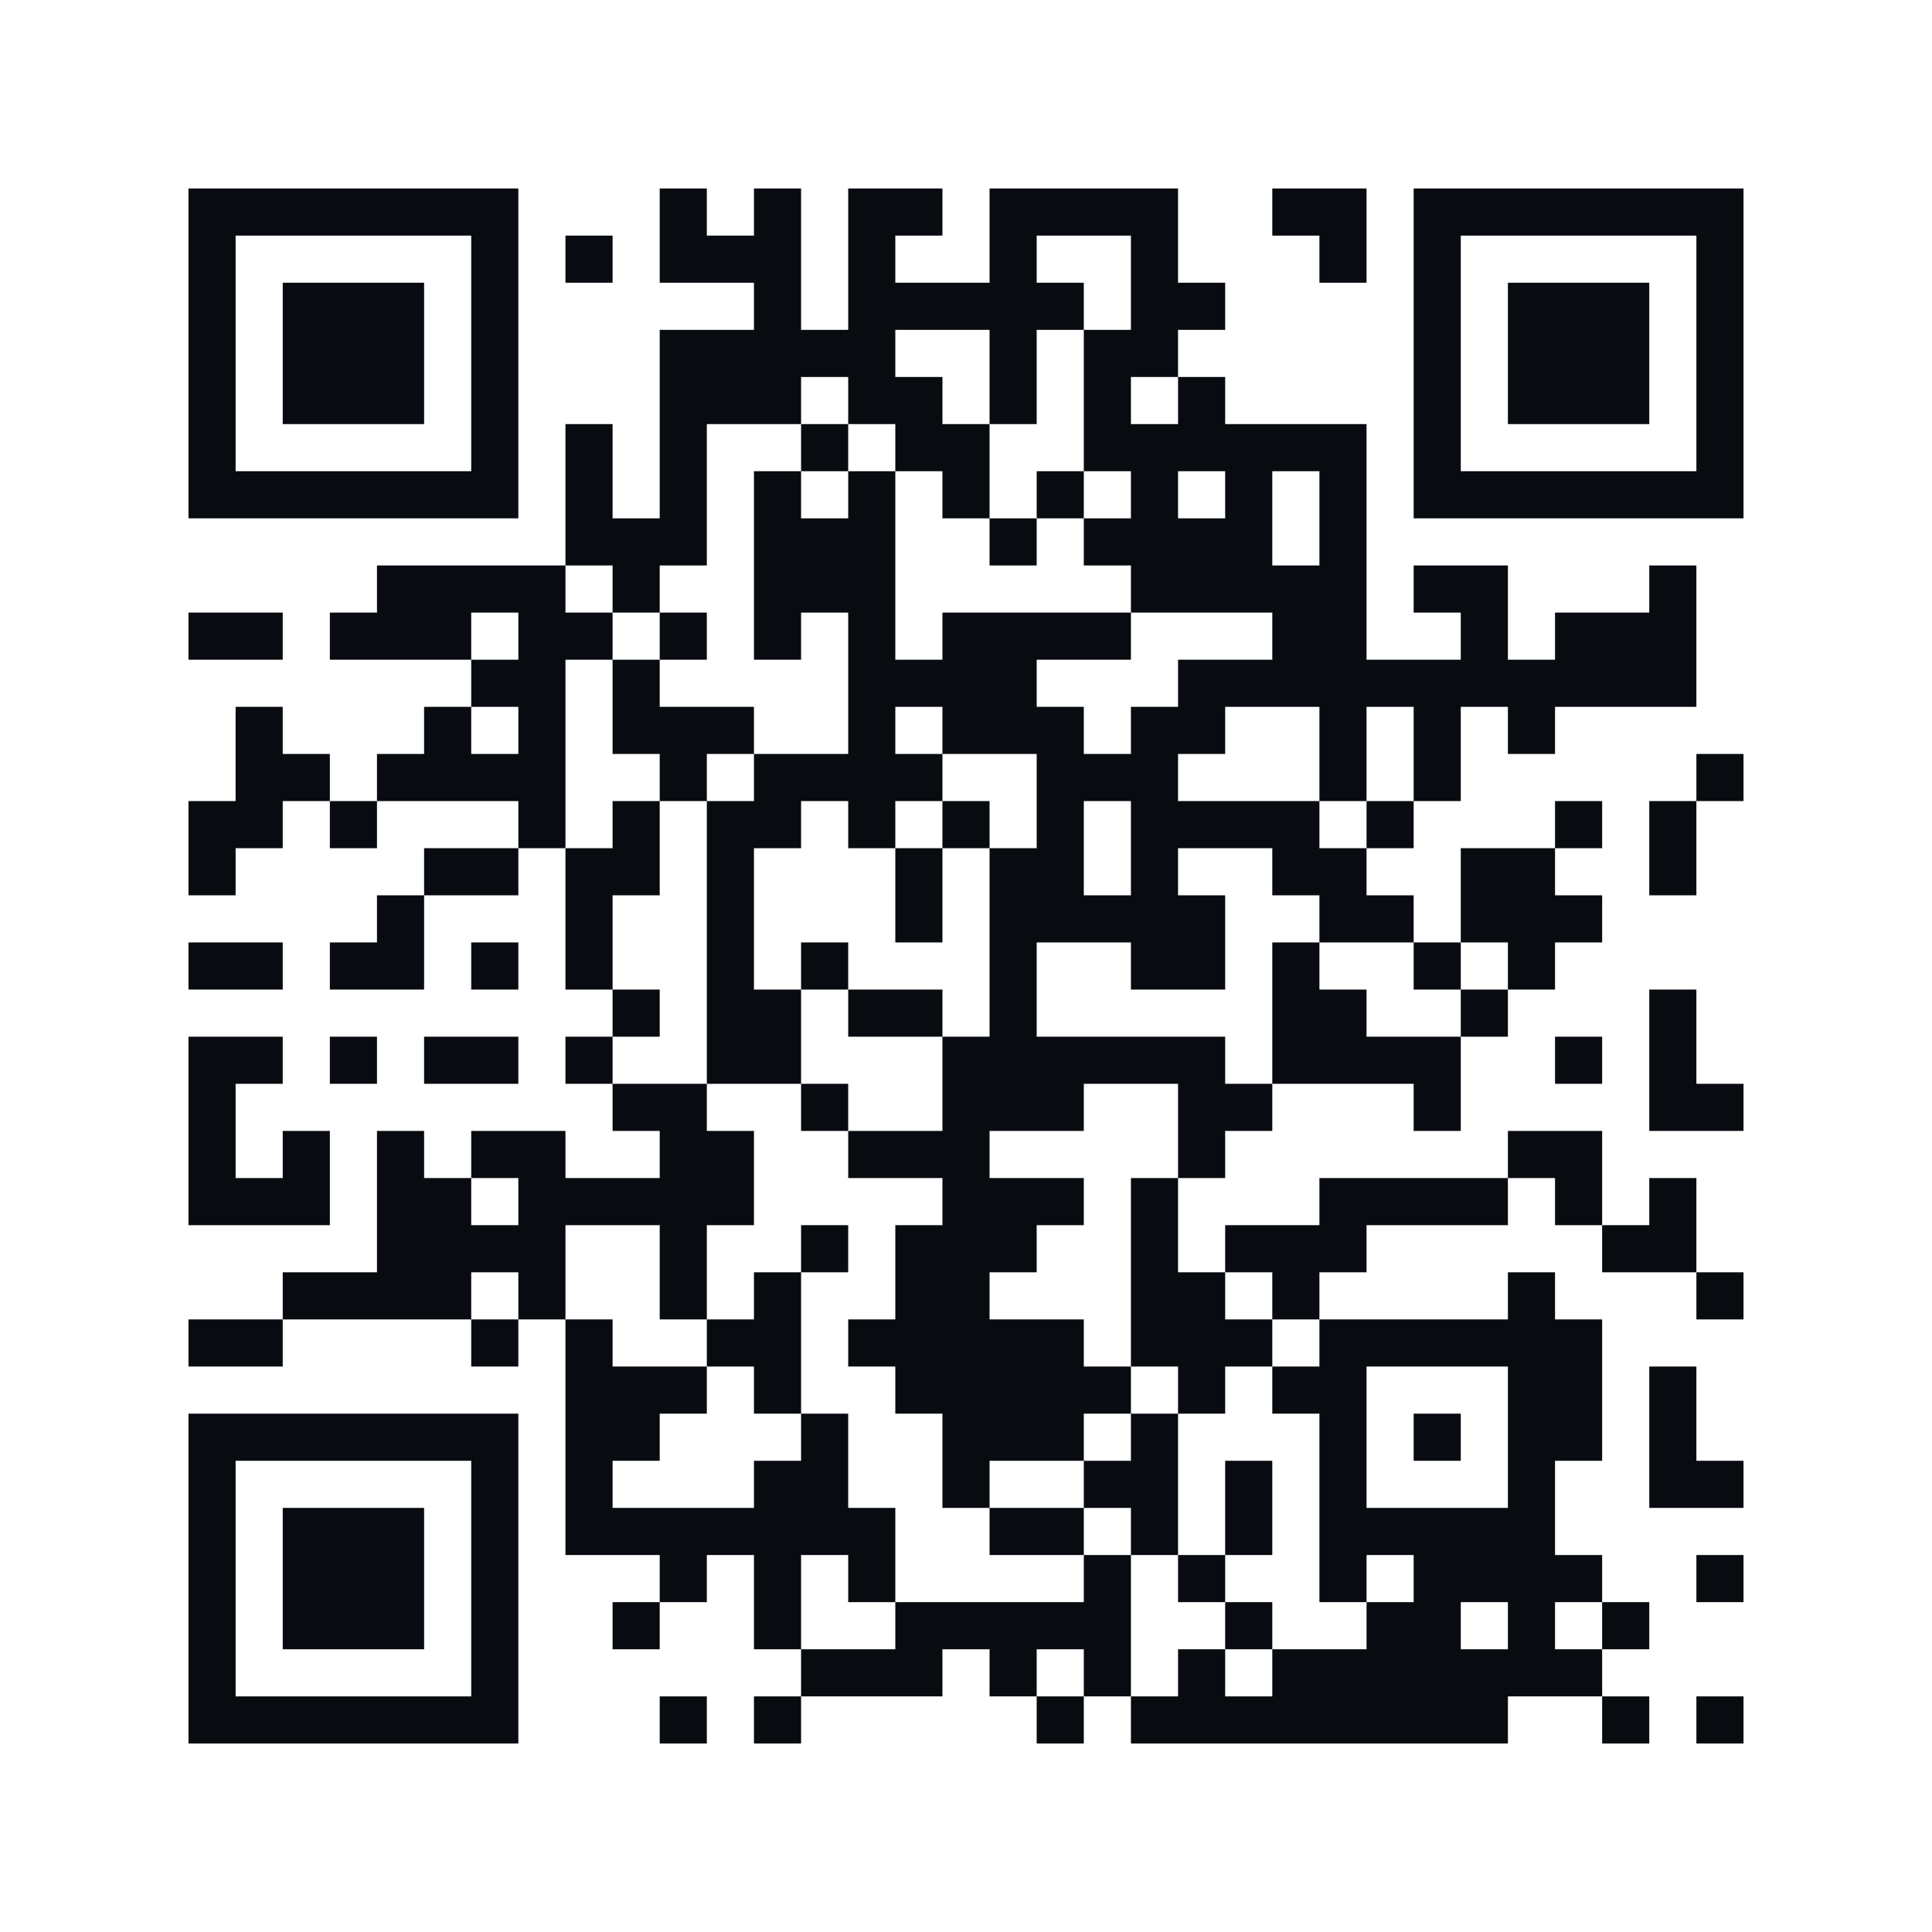
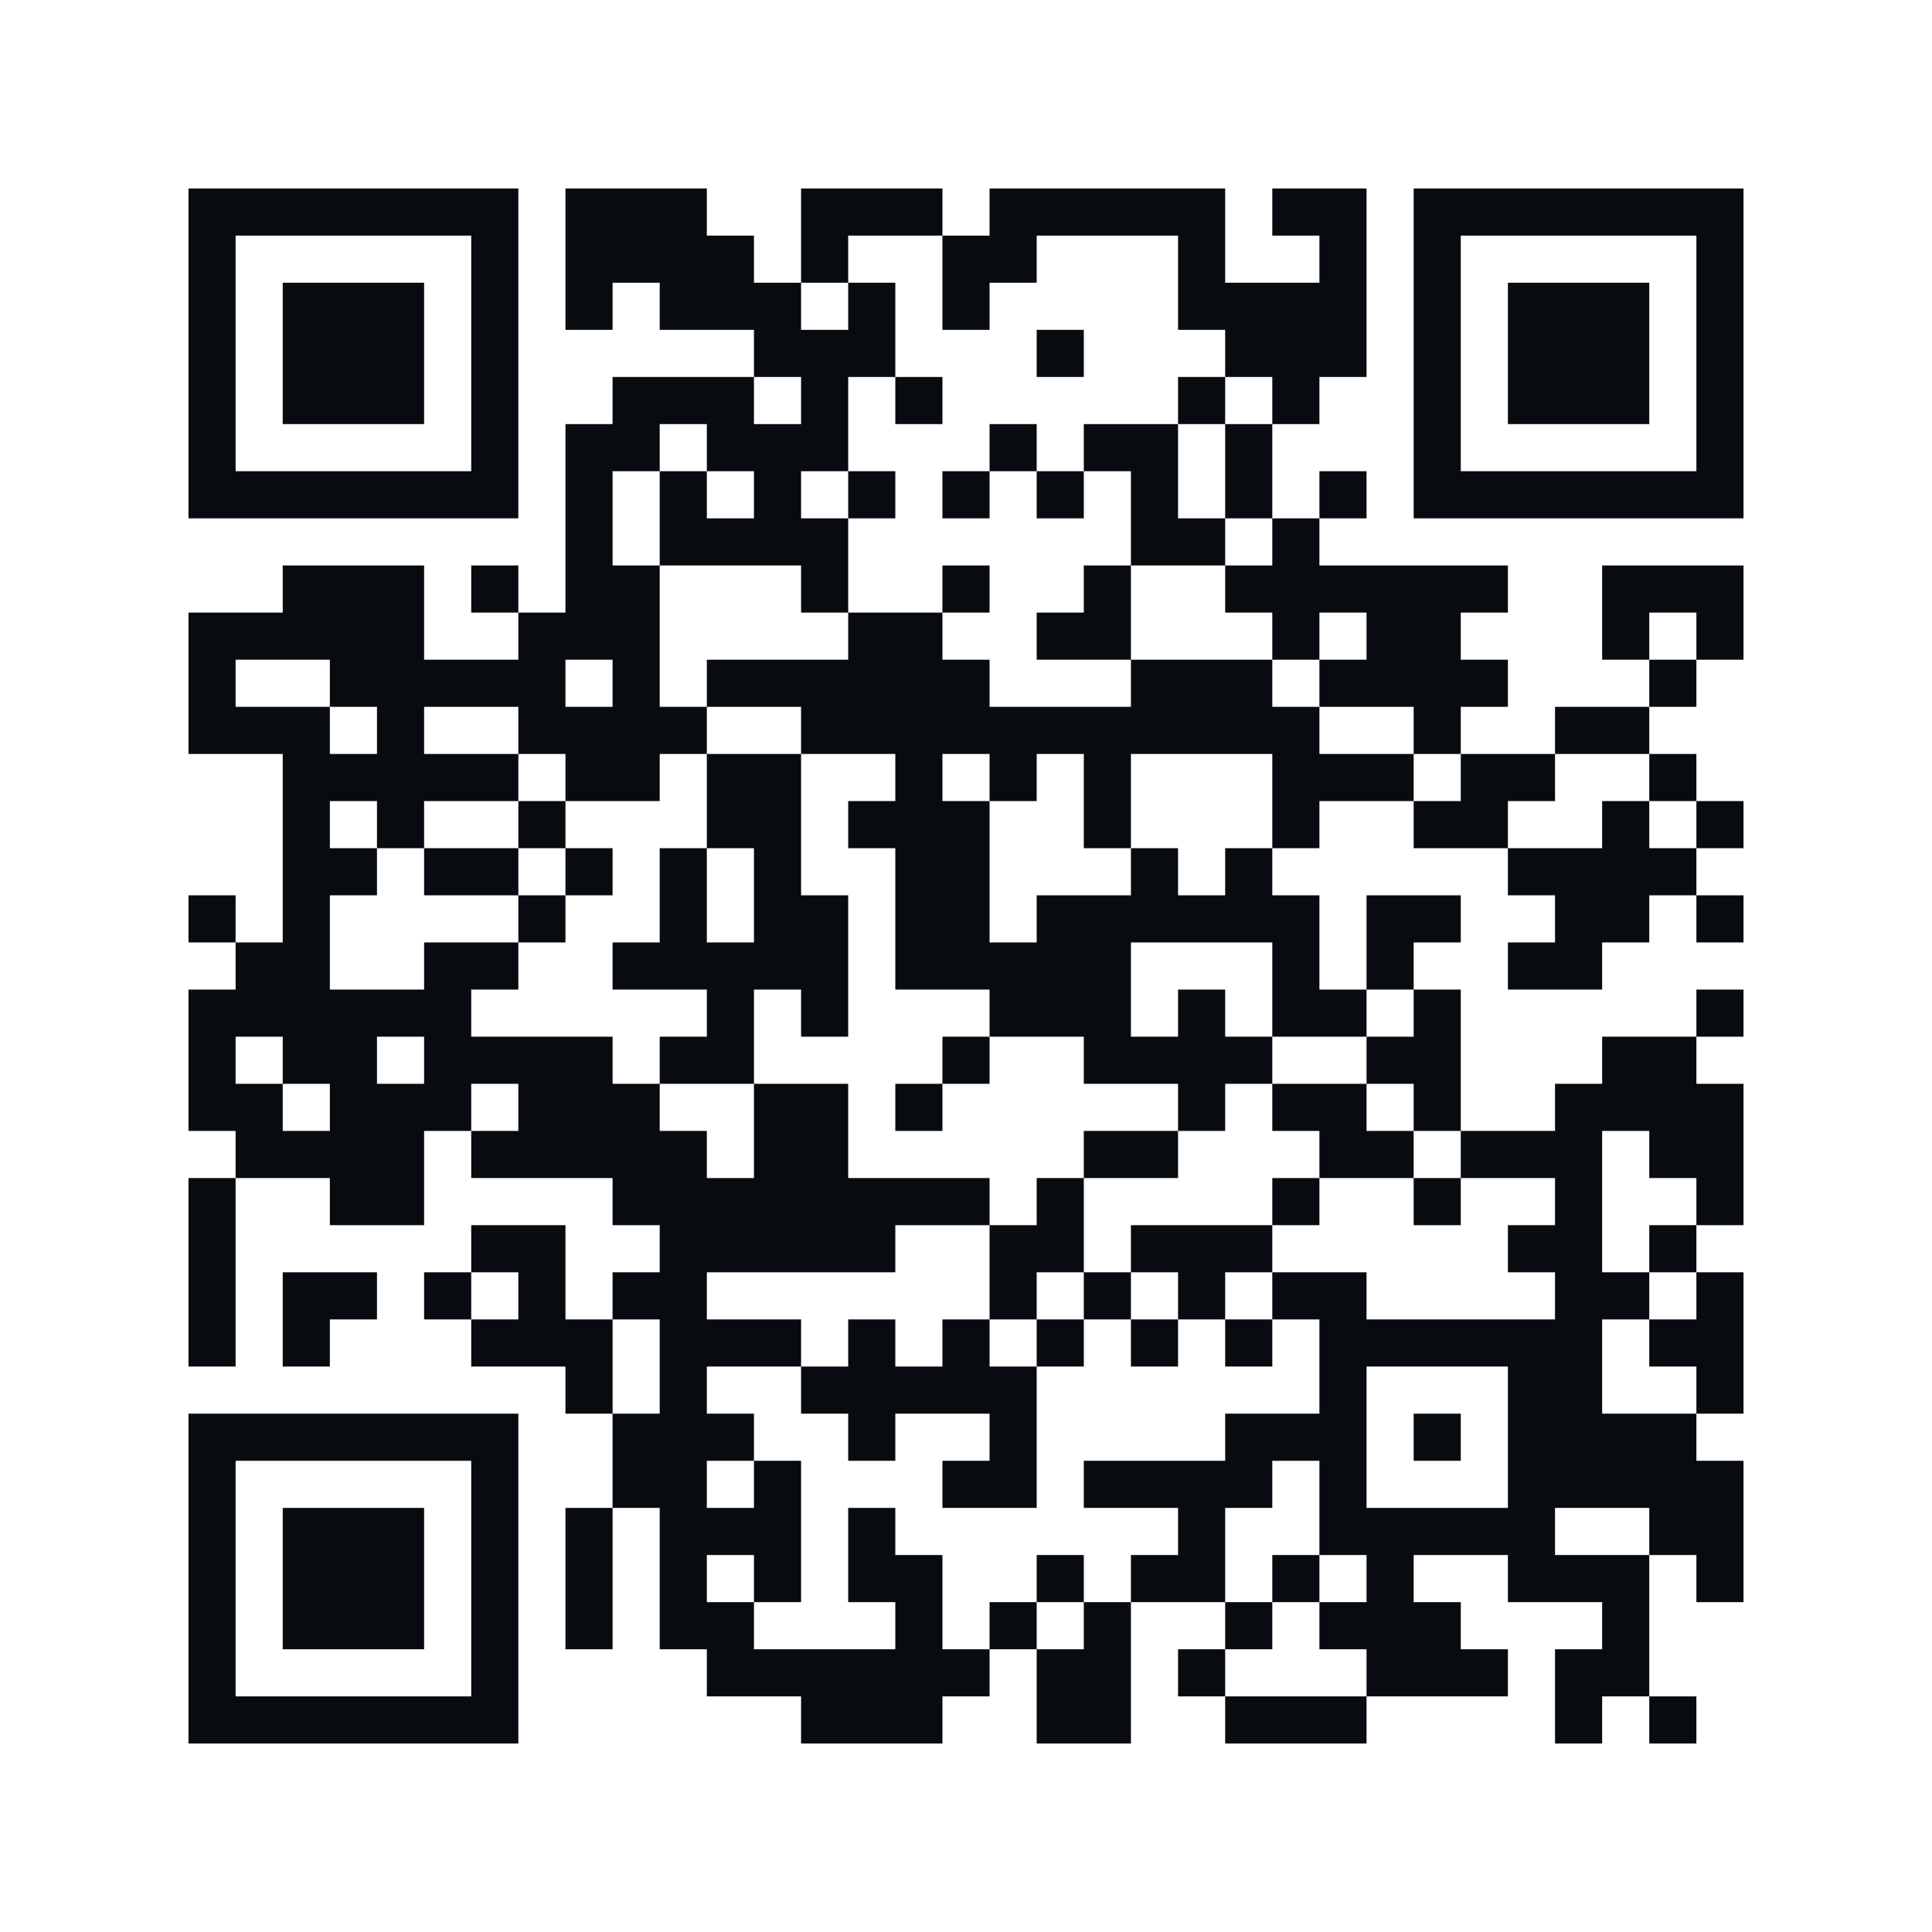
<svg xmlns="http://www.w3.org/2000/svg" width="41" height="41">
  <path fill="#fff" d="M0 0h41v41h-41z" />
-   <path stroke="#080b10" d="M4 4.5h7m3 0h1m1 0h1m1 0h2m1 0h4m2 0h2m1 0h7m-33 1h1m5 0h1m1 0h1m1 0h3m1 0h1m2 0h1m2 0h1m3 0h1m1 0h1m5 0h1m-33 1h1m1 0h3m1 0h1m5 0h1m1 0h5m1 0h2m4 0h1m1 0h3m1 0h1m-33 1h1m1 0h3m1 0h1m3 0h5m2 0h1m1 0h2m5 0h1m1 0h3m1 0h1m-33 1h1m1 0h3m1 0h1m3 0h3m1 0h2m1 0h1m1 0h1m1 0h1m4 0h1m1 0h3m1 0h1m-33 1h1m5 0h1m1 0h1m1 0h1m2 0h1m1 0h2m2 0h6m1 0h1m5 0h1m-33 1h7m1 0h1m1 0h1m1 0h1m1 0h1m1 0h1m1 0h1m1 0h1m1 0h1m1 0h1m1 0h7m-25 1h3m1 0h3m2 0h1m1 0h4m1 0h1m-21 1h4m1 0h1m2 0h3m5 0h5m1 0h2m3 0h1m-32 1h2m1 0h3m1 0h2m1 0h1m1 0h1m1 0h1m1 0h4m3 0h2m2 0h1m1 0h3m-26 1h2m1 0h1m4 0h4m3 0h11m-31 1h1m3 0h1m1 0h1m1 0h3m2 0h1m1 0h3m1 0h2m2 0h1m1 0h1m1 0h1m-28 1h2m1 0h4m2 0h1m1 0h4m2 0h3m3 0h1m1 0h1m5 0h1m-33 1h2m1 0h1m3 0h1m1 0h1m1 0h2m1 0h1m1 0h1m1 0h1m1 0h4m1 0h1m3 0h1m1 0h1m-32 1h1m4 0h2m1 0h2m1 0h1m3 0h1m1 0h2m1 0h1m2 0h2m2 0h2m2 0h1m-28 1h1m3 0h1m2 0h1m3 0h1m1 0h5m2 0h2m1 0h3m-30 1h2m1 0h2m1 0h1m1 0h1m2 0h1m1 0h1m3 0h1m2 0h2m1 0h1m2 0h1m1 0h1m-20 1h1m1 0h2m1 0h2m1 0h1m5 0h2m2 0h1m3 0h1m-32 1h2m1 0h1m1 0h2m1 0h1m2 0h2m3 0h6m1 0h4m2 0h1m1 0h1m-32 1h1m8 0h2m2 0h1m2 0h3m2 0h2m3 0h1m4 0h2m-33 1h1m1 0h1m1 0h1m1 0h2m2 0h2m2 0h3m4 0h1m6 0h2m-30 1h3m1 0h2m1 0h5m4 0h3m1 0h1m3 0h4m1 0h1m1 0h1m-28 1h4m2 0h1m2 0h1m1 0h3m2 0h1m1 0h3m5 0h2m-30 1h4m1 0h1m2 0h1m1 0h1m2 0h2m3 0h2m1 0h1m4 0h1m3 0h1m-33 1h2m4 0h1m1 0h1m2 0h2m1 0h5m1 0h3m1 0h6m-22 1h3m1 0h1m2 0h5m1 0h1m1 0h2m3 0h2m1 0h1m-32 1h7m1 0h2m3 0h1m2 0h3m1 0h1m3 0h1m1 0h1m1 0h2m1 0h1m-32 1h1m5 0h1m1 0h1m3 0h2m2 0h1m2 0h2m1 0h1m1 0h1m3 0h1m2 0h2m-33 1h1m1 0h3m1 0h1m1 0h7m2 0h2m1 0h1m1 0h1m1 0h5m-29 1h1m1 0h3m1 0h1m3 0h1m1 0h1m1 0h1m4 0h1m1 0h1m2 0h1m1 0h4m2 0h1m-33 1h1m1 0h3m1 0h1m2 0h1m2 0h1m2 0h5m2 0h1m2 0h2m1 0h1m1 0h1m-31 1h1m5 0h1m6 0h3m1 0h1m1 0h1m1 0h1m1 0h7m-30 1h7m3 0h1m1 0h1m5 0h1m1 0h8m2 0h1m1 0h1" />
+   <path stroke="#080b10" d="M4 4.5h7m1 0h3m2 0h3m1 0h5m1 0h2m1 0h7m-33 1h1m5 0h1m1 0h4m1 0h1m2 0h2m3 0h1m2 0h1m1 0h1m5 0h1m-33 1h1m1 0h3m1 0h1m1 0h1m1 0h3m1 0h1m1 0h1m4 0h4m1 0h1m1 0h3m1 0h1m-33 1h1m1 0h3m1 0h1m5 0h3m3 0h1m3 0h3m1 0h1m1 0h3m1 0h1m-33 1h1m1 0h3m1 0h1m2 0h3m1 0h1m1 0h1m5 0h1m1 0h1m2 0h1m1 0h3m1 0h1m-33 1h1m5 0h1m1 0h2m1 0h3m3 0h1m1 0h2m1 0h1m3 0h1m5 0h1m-33 1h7m1 0h1m1 0h1m1 0h1m1 0h1m1 0h1m1 0h1m1 0h1m1 0h1m1 0h1m1 0h7m-25 1h1m1 0h4m6 0h2m1 0h1m-22 1h3m1 0h1m1 0h2m3 0h1m2 0h1m2 0h1m2 0h6m2 0h3m-33 1h5m2 0h3m4 0h2m2 0h2m3 0h1m1 0h2m3 0h1m1 0h1m-33 1h1m2 0h5m1 0h1m1 0h6m3 0h3m1 0h4m3 0h1m-32 1h3m1 0h1m2 0h4m2 0h11m2 0h1m2 0h2m-29 1h5m1 0h2m1 0h2m2 0h1m1 0h1m1 0h1m3 0h3m1 0h2m2 0h1m-30 1h1m1 0h1m2 0h1m3 0h2m1 0h3m2 0h1m3 0h1m2 0h2m2 0h1m1 0h1m-31 1h2m1 0h2m1 0h1m1 0h1m1 0h1m2 0h2m3 0h1m1 0h1m5 0h4m-32 1h1m1 0h1m4 0h1m2 0h1m1 0h2m1 0h2m1 0h6m1 0h2m2 0h2m1 0h1m-32 1h2m2 0h2m2 0h5m1 0h5m3 0h1m1 0h1m2 0h2m-30 1h6m5 0h1m1 0h1m3 0h3m1 0h1m1 0h2m1 0h1m5 0h1m-33 1h1m1 0h2m1 0h4m1 0h2m4 0h1m2 0h4m2 0h2m3 0h2m-32 1h2m1 0h3m1 0h3m2 0h2m1 0h1m5 0h1m1 0h2m1 0h1m2 0h4m-32 1h4m1 0h5m1 0h2m5 0h2m3 0h2m1 0h3m1 0h2m-33 1h1m2 0h2m4 0h8m1 0h1m4 0h1m2 0h1m2 0h1m2 0h1m-33 1h1m5 0h2m2 0h5m2 0h2m1 0h3m5 0h2m1 0h1m-32 1h1m1 0h2m1 0h1m1 0h1m1 0h2m6 0h1m1 0h1m1 0h1m1 0h2m4 0h2m1 0h1m-33 1h1m1 0h1m3 0h3m1 0h3m1 0h1m1 0h1m1 0h1m1 0h1m1 0h1m1 0h6m1 0h2m-25 1h1m1 0h1m2 0h5m6 0h1m3 0h2m2 0h1m-33 1h7m2 0h3m2 0h1m2 0h1m4 0h3m1 0h1m1 0h4m-32 1h1m5 0h1m2 0h2m1 0h1m3 0h2m1 0h4m1 0h1m3 0h5m-33 1h1m1 0h3m1 0h1m1 0h1m1 0h3m1 0h1m6 0h1m2 0h5m2 0h2m-33 1h1m1 0h3m1 0h1m1 0h1m1 0h1m1 0h1m1 0h2m2 0h1m1 0h2m1 0h1m1 0h1m2 0h3m1 0h1m-33 1h1m1 0h3m1 0h1m1 0h1m1 0h2m3 0h1m1 0h1m1 0h1m2 0h1m1 0h3m3 0h1m-31 1h1m5 0h1m4 0h6m1 0h2m1 0h1m3 0h3m1 0h2m-31 1h7m6 0h3m2 0h2m2 0h3m4 0h1m1 0h1" />
</svg>
